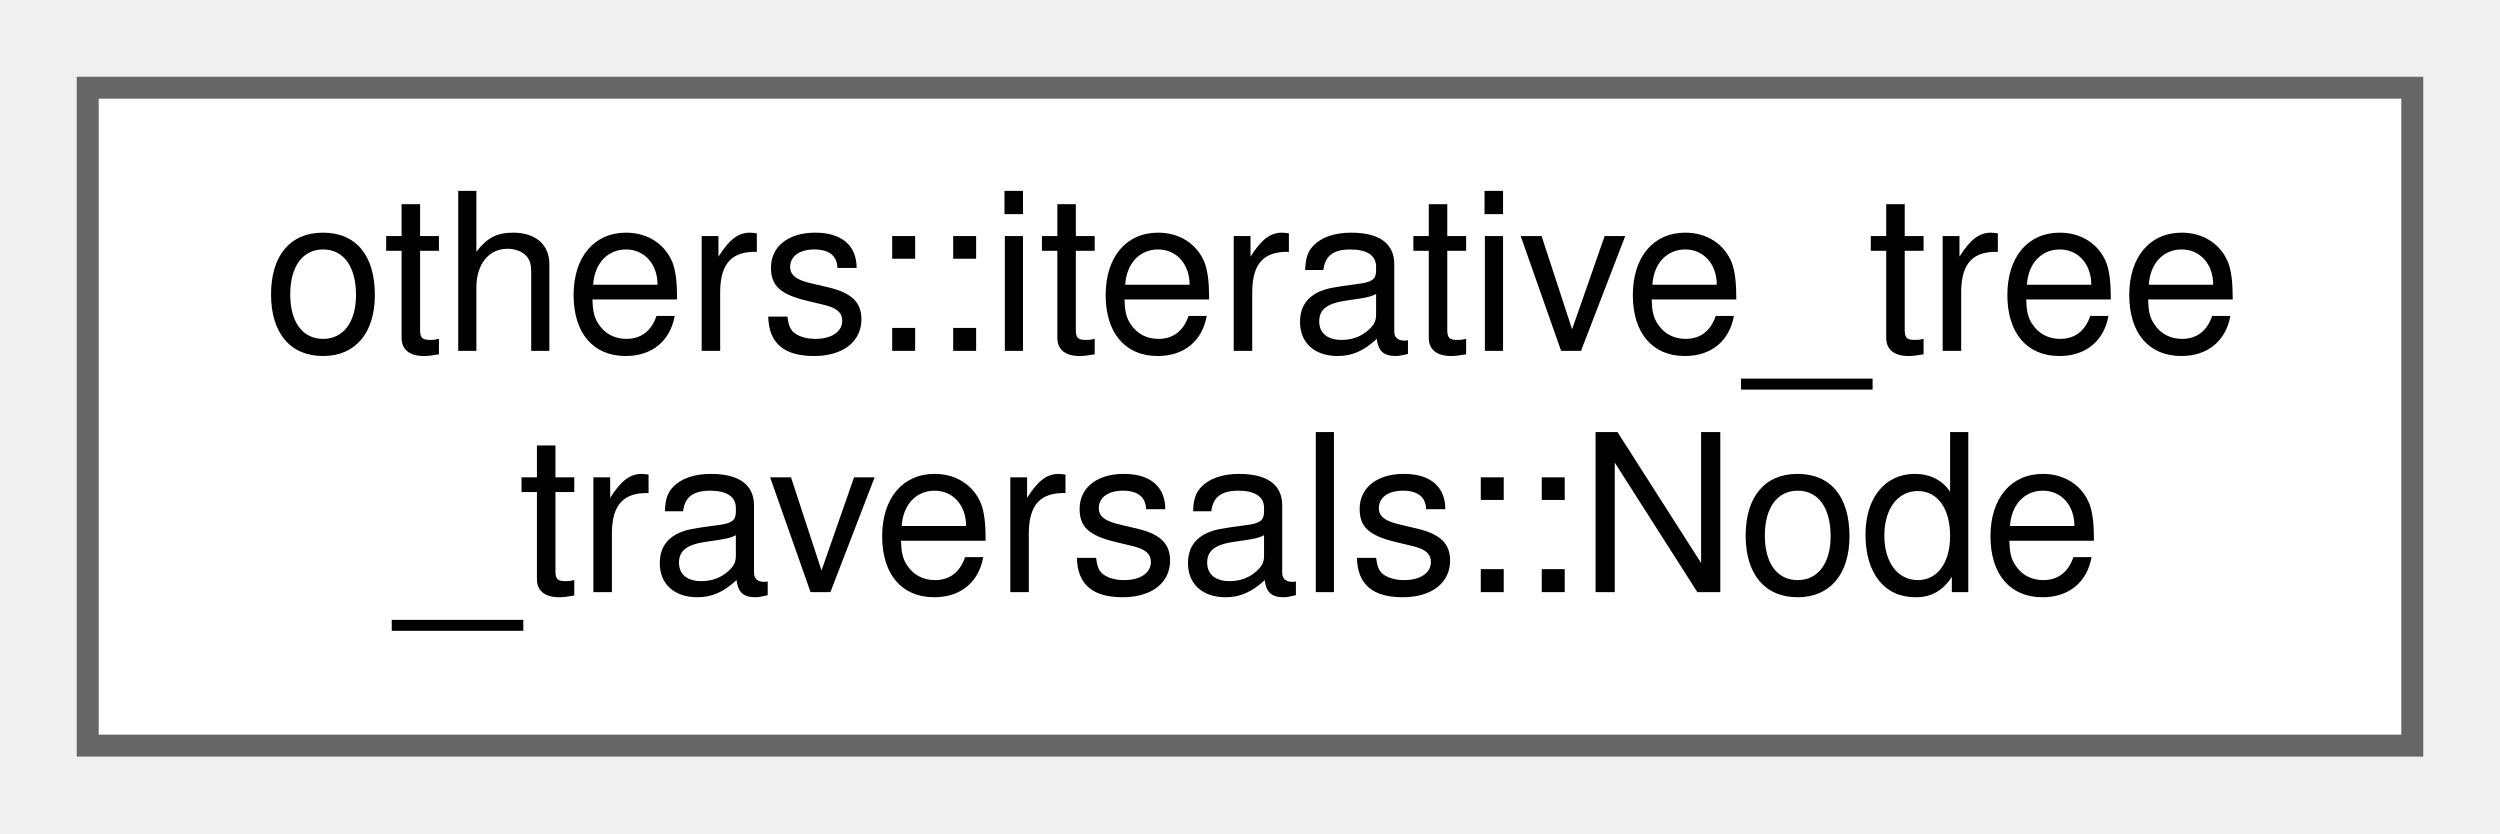
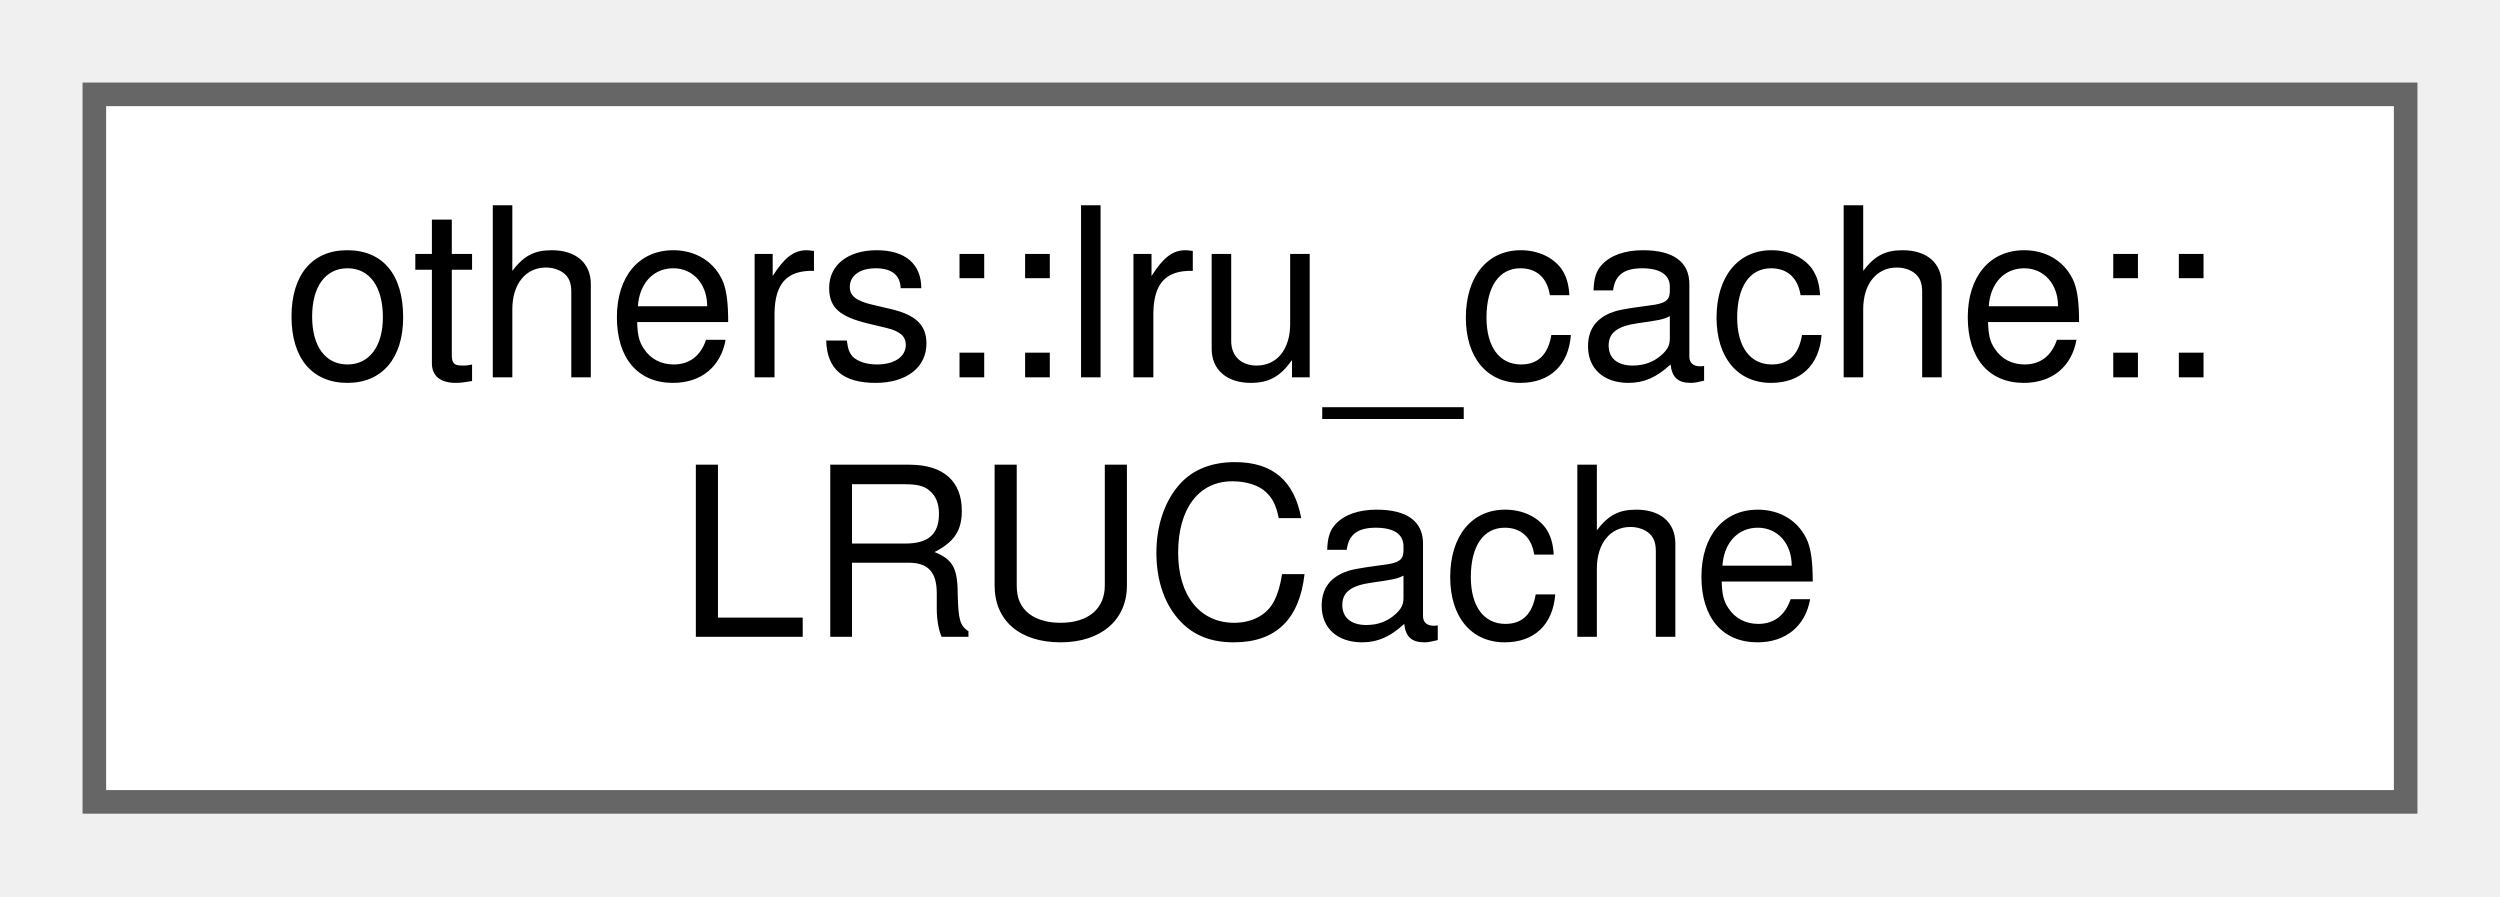
- <svg xmlns="http://www.w3.org/2000/svg" xmlns:xlink="http://www.w3.org/1999/xlink" width="114pt" height="38pt" viewBox="0.00 0.00 114.00 38.00">
+ <svg xmlns="http://www.w3.org/2000/svg" xmlns:xlink="http://www.w3.org/1999/xlink" width="106pt" height="38pt" viewBox="0.00 0.00 106.00 38.00">
  <g id="graph0" class="graph" transform="scale(1 1) rotate(0) translate(4 34)">
    <g id="node1" class="node">
      <g id="a_node1">
-         <a xlink:href="d2/d9a/structothers_1_1iterative__tree__traversals_1_1_node.html" target="_top" xlink:title="defines the structure of a node of the tree">
-           <polygon fill="white" stroke="#666666" points="106,-30 0,-30 0,0 106,0 106,-30" />
-           <text text-anchor="start" x="8" y="-18" font-family="Helvetica,sans-Serif" font-size="10.00">others::iterative_tree</text>
-           <text text-anchor="middle" x="53" y="-7" font-family="Helvetica,sans-Serif" font-size="10.00">_traversals::Node</text>
+         <a xlink:href="d6/dae/classothers_1_1lru__cache_1_1_l_r_u_cache.html" target="_top" xlink:title="LRU cache class.">
+           <polygon fill="white" stroke="#666666" points="98,-30 0,-30 0,0 98,0 98,-30" />
+           <text text-anchor="start" x="8" y="-18" font-family="Helvetica,sans-Serif" font-size="10.00">others::lru_cache::</text>
+           <text text-anchor="middle" x="49" y="-7" font-family="Helvetica,sans-Serif" font-size="10.00">LRUCache</text>
        </a>
      </g>
    </g>
  </g>
</svg>
